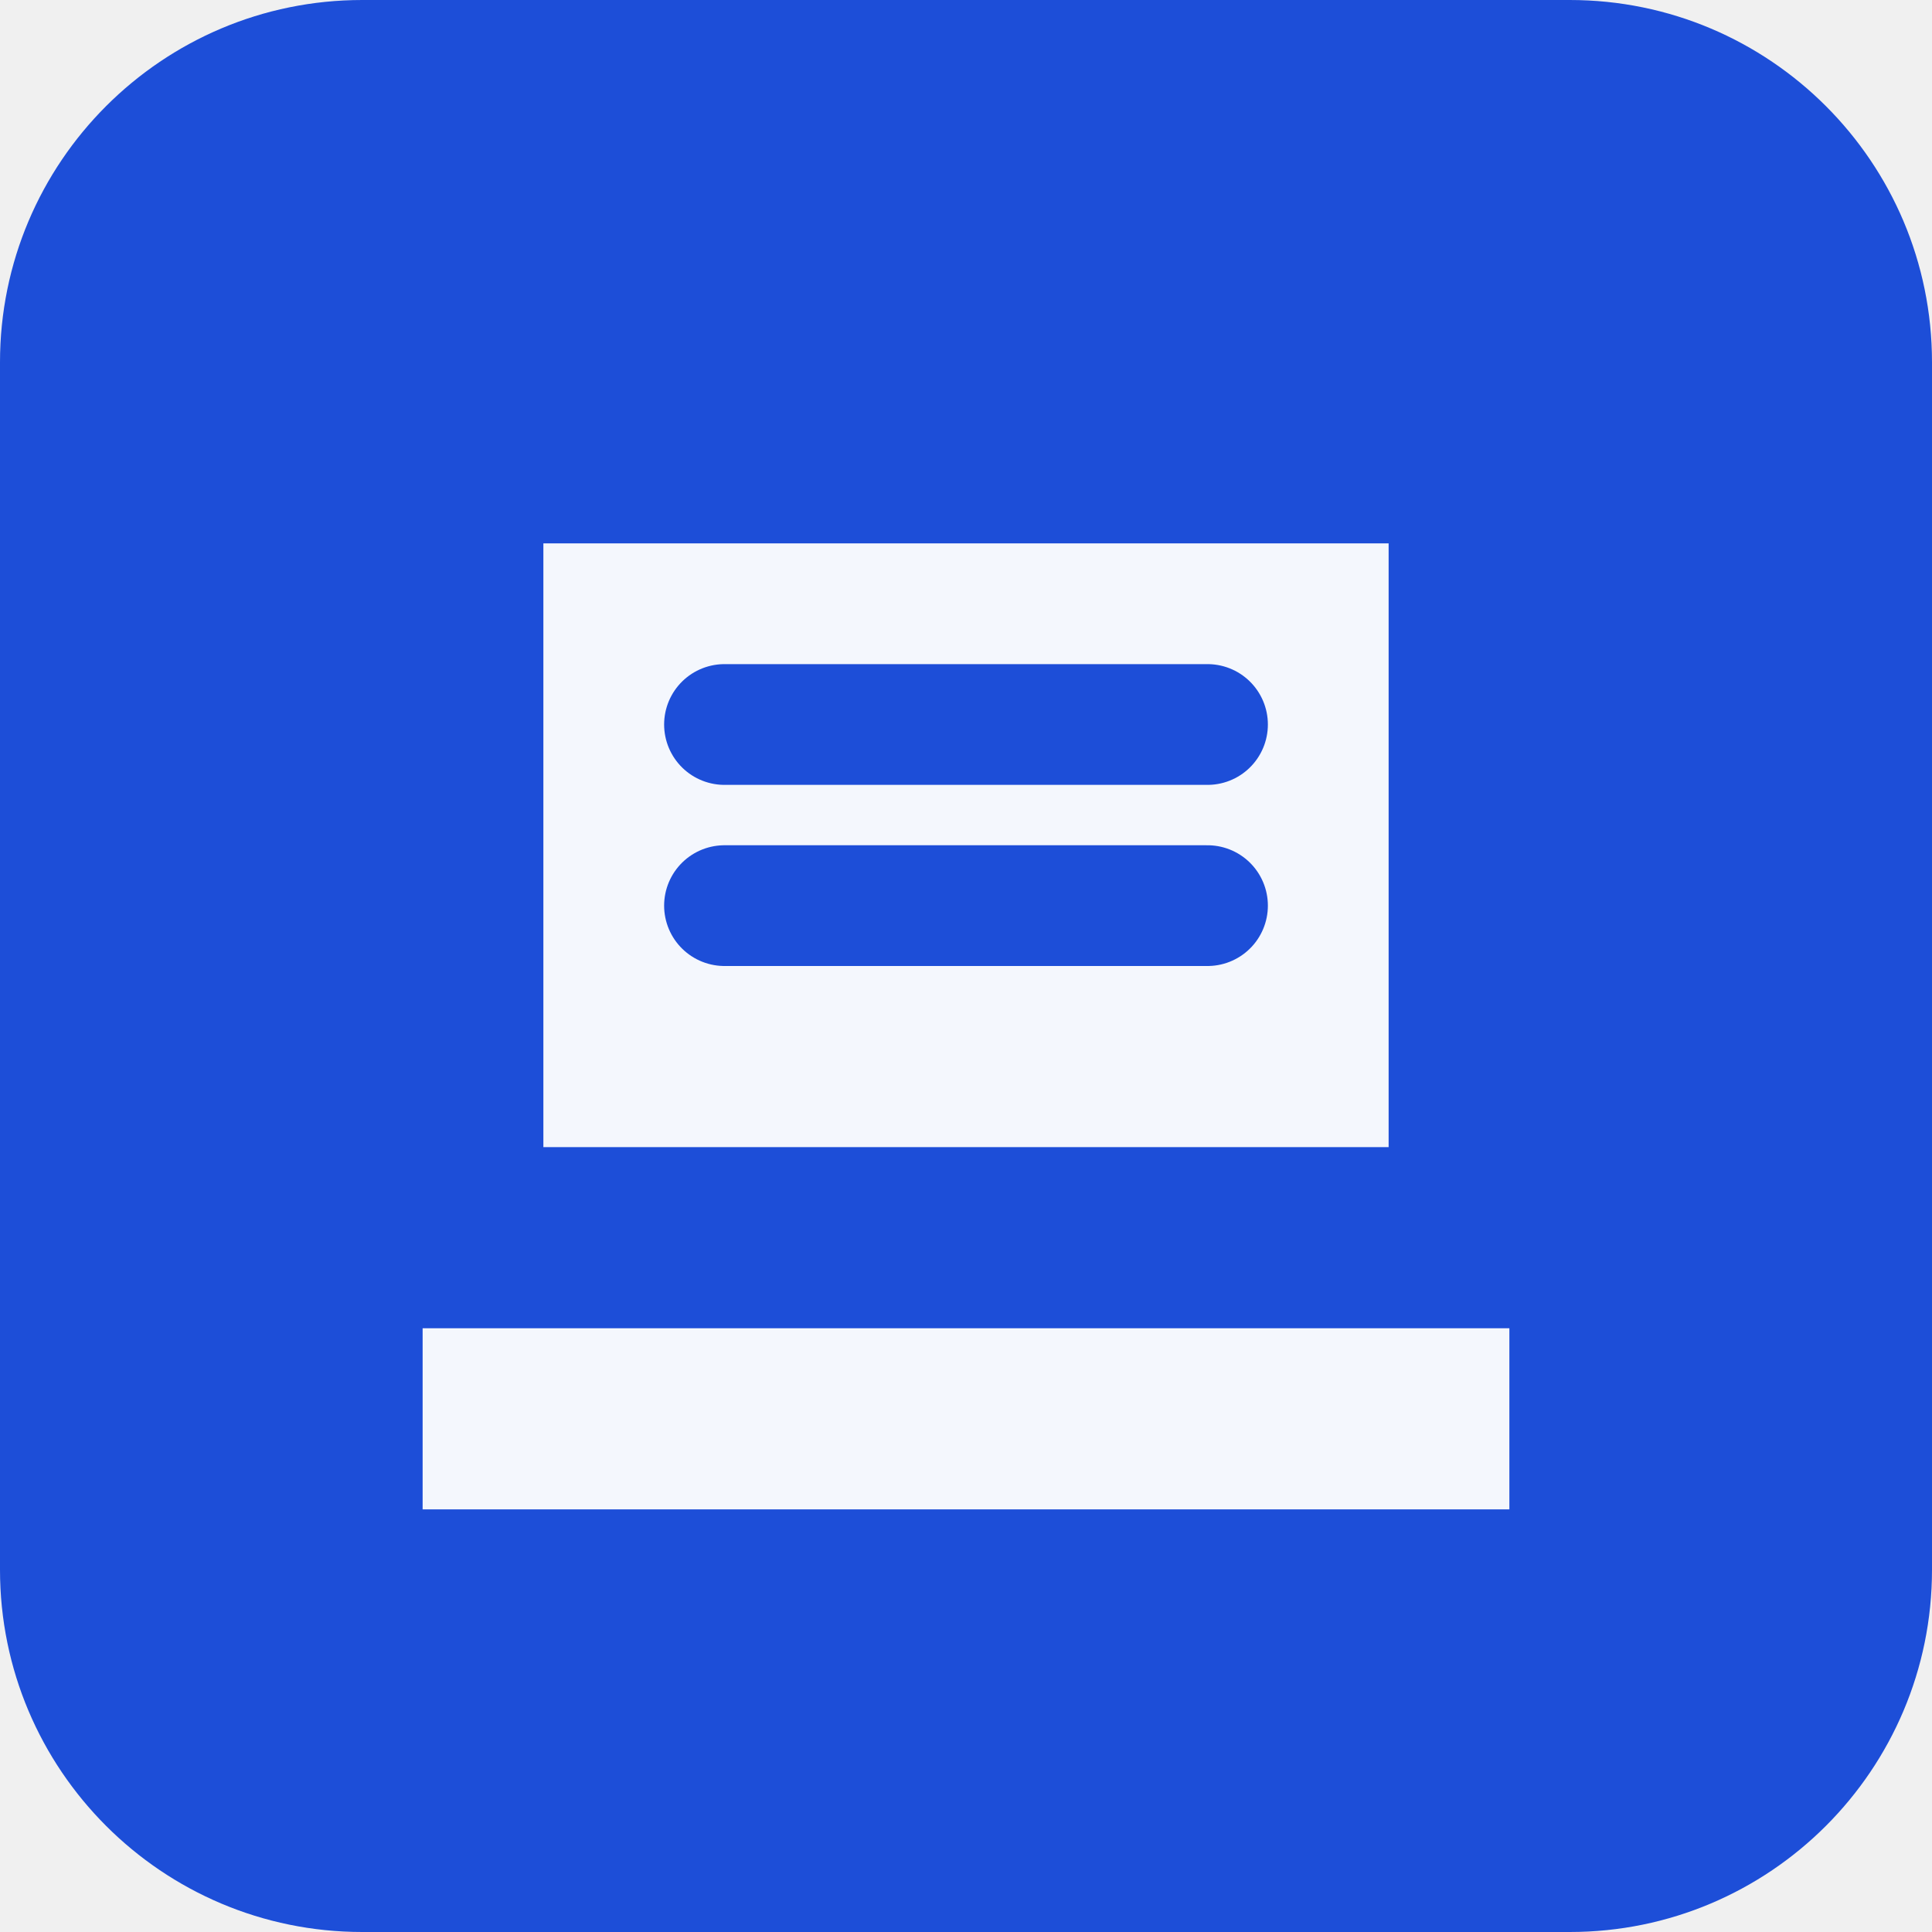
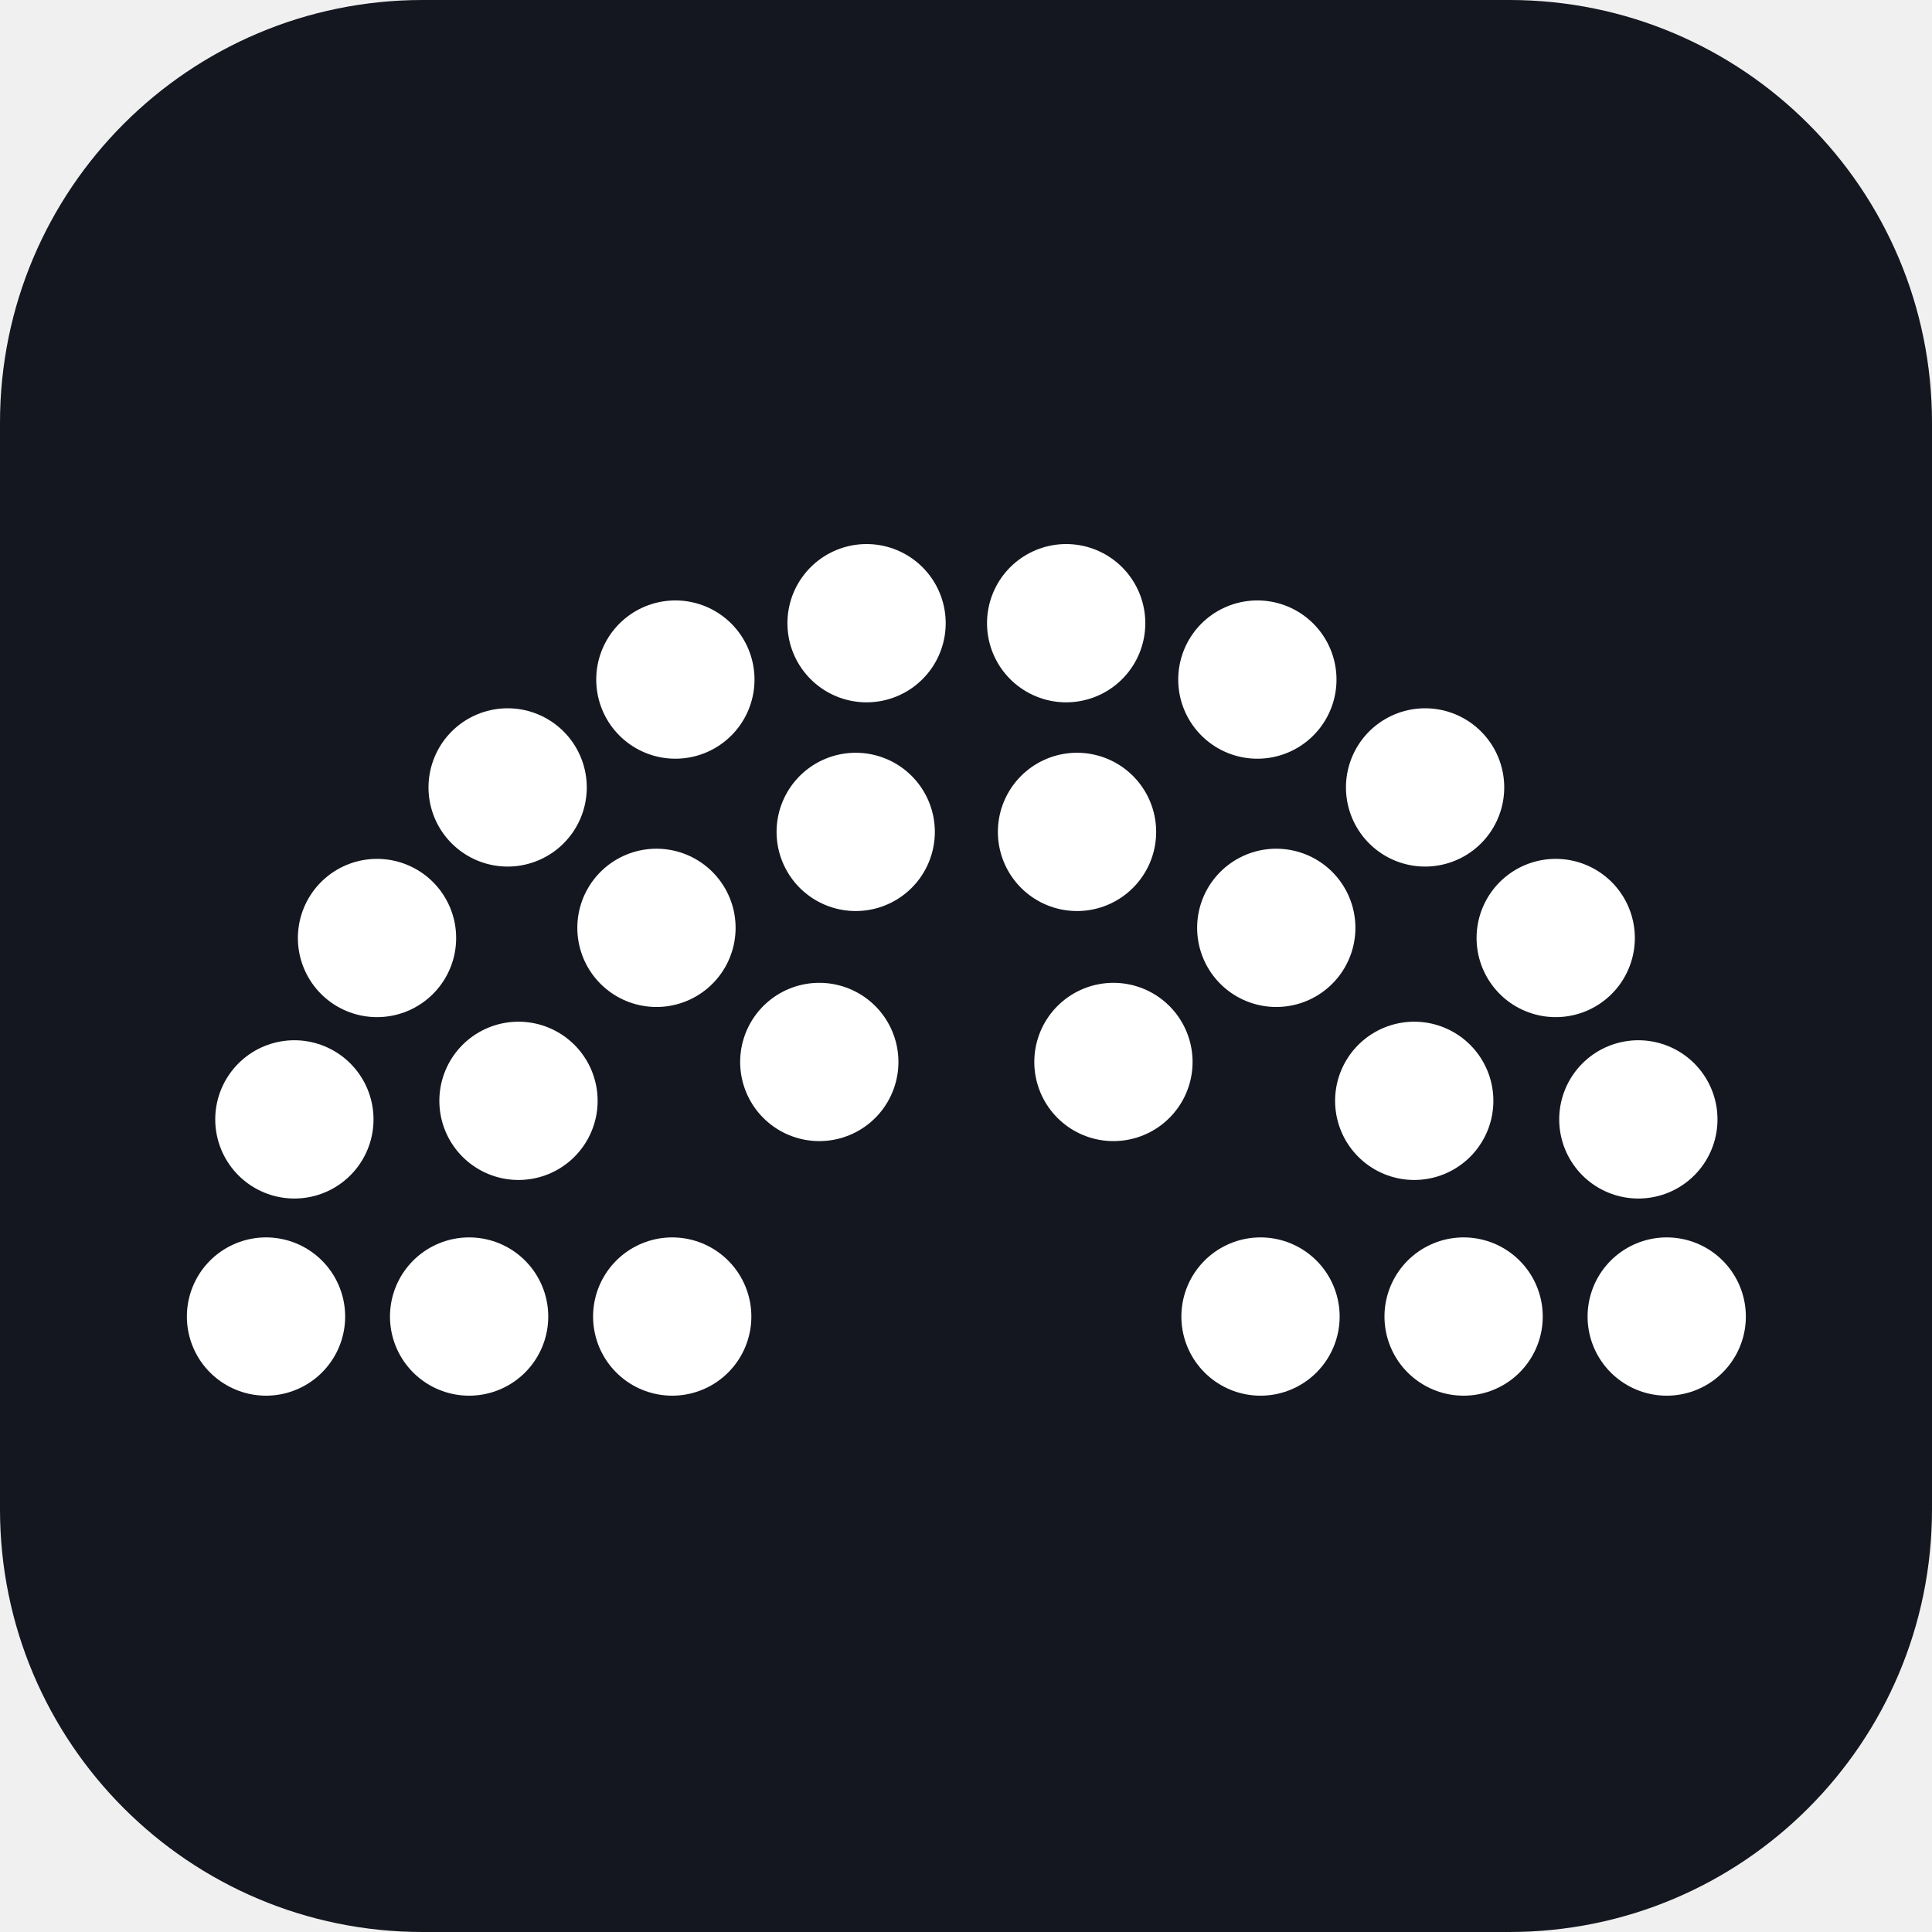
<svg xmlns="http://www.w3.org/2000/svg" viewBox="0 0 32 32" role="img" aria-label="Elecciones España">
-   <rect width="32" height="32" rx="6" fill="#1d4ed8" />
-   <path d="M7 22h18v3H7zM9 9h14v10H9z" fill="#fff" opacity=".95" />
-   <path d="M12 12h8M12 15h8" stroke="#1d4ed8" stroke-width="2" stroke-linecap="round" />
+   <rect width="32" height="32" rx="7" fill="#14171f" />
+   <g transform="translate(4 9.8) scale(0.058)">
+     <path d="M7 207h0M65 207h0M123 207h0M15.1 150.7h0M79.1 145.4h0M38.7 98.9h0M76 55.9h0M118.5 96h0M165 134.3h0M123.9 25.1h0M175.4 68.6h0M178.5 9h0M235.5 9h0M238.6 68.6h0M290.1 25.1h0M249 134.3h0M295.5 96h0M338 55.9h0M375.3 98.9h0M334.9 145.4h0M398.9 150.7h0M407 207h0M349 207h0M291 207h0" stroke="#ffffff" stroke-width="45.2" stroke-linecap="round" fill="none" />
+   </g>
</svg>
